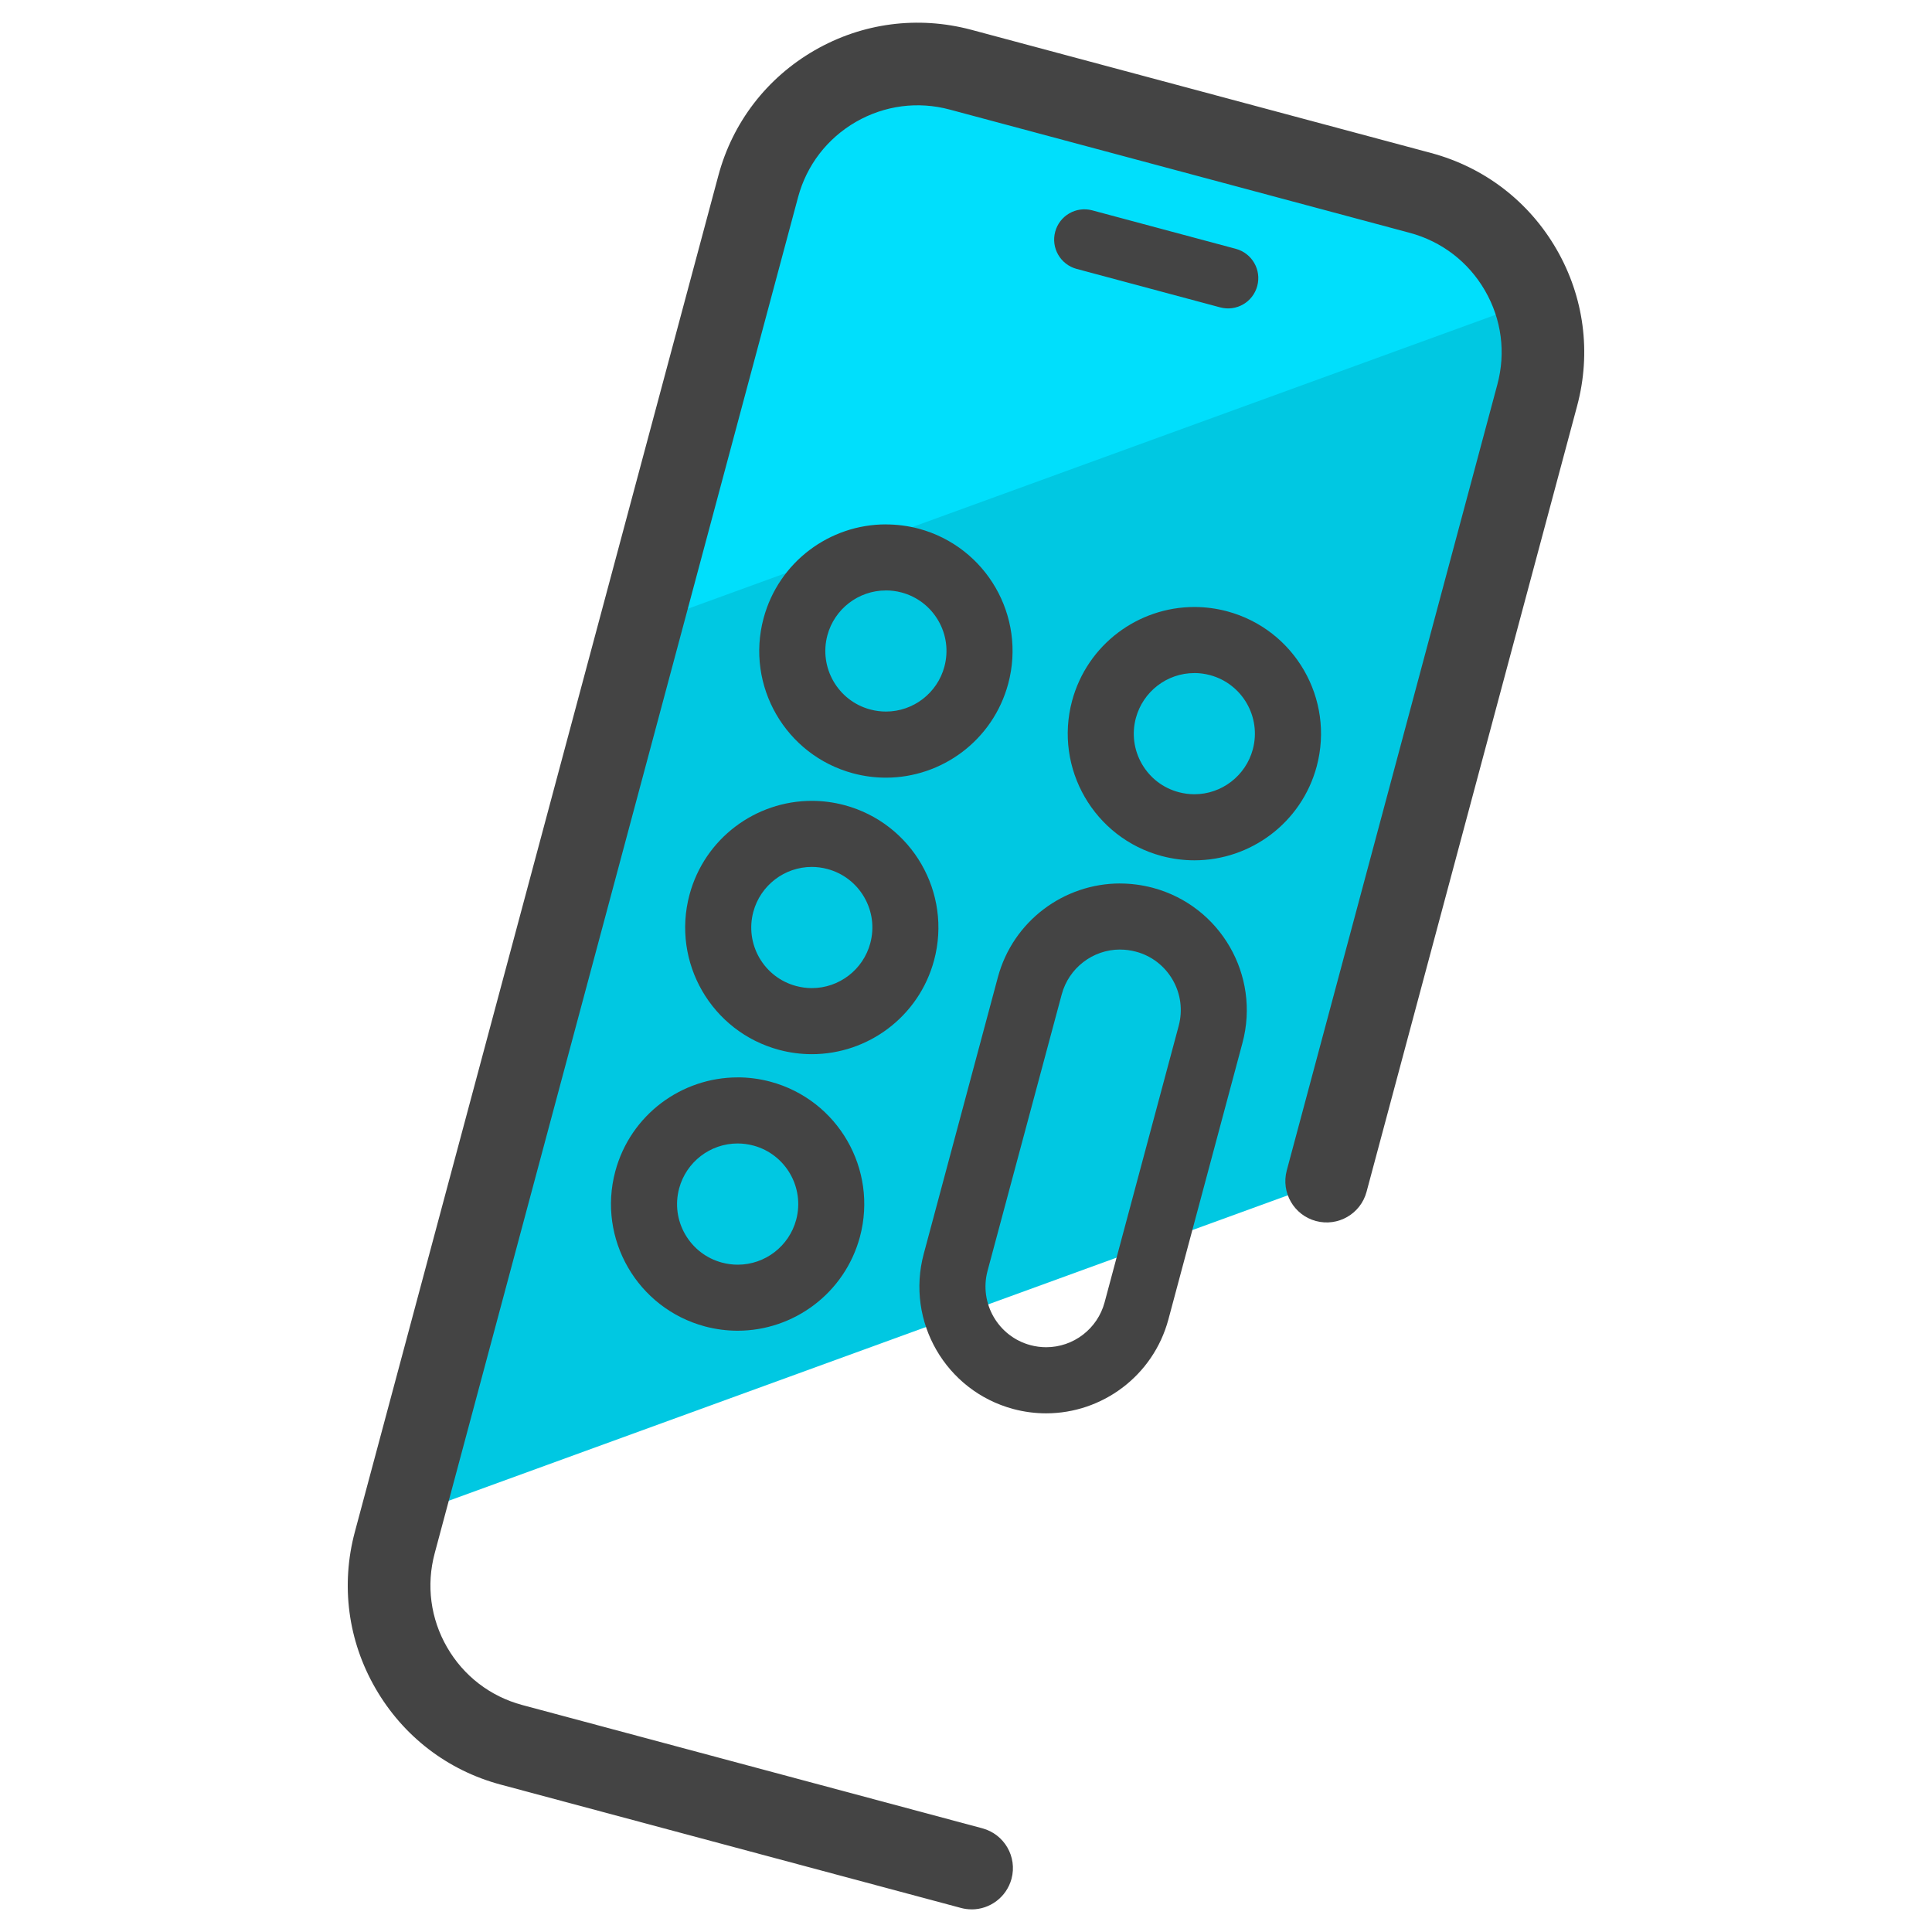
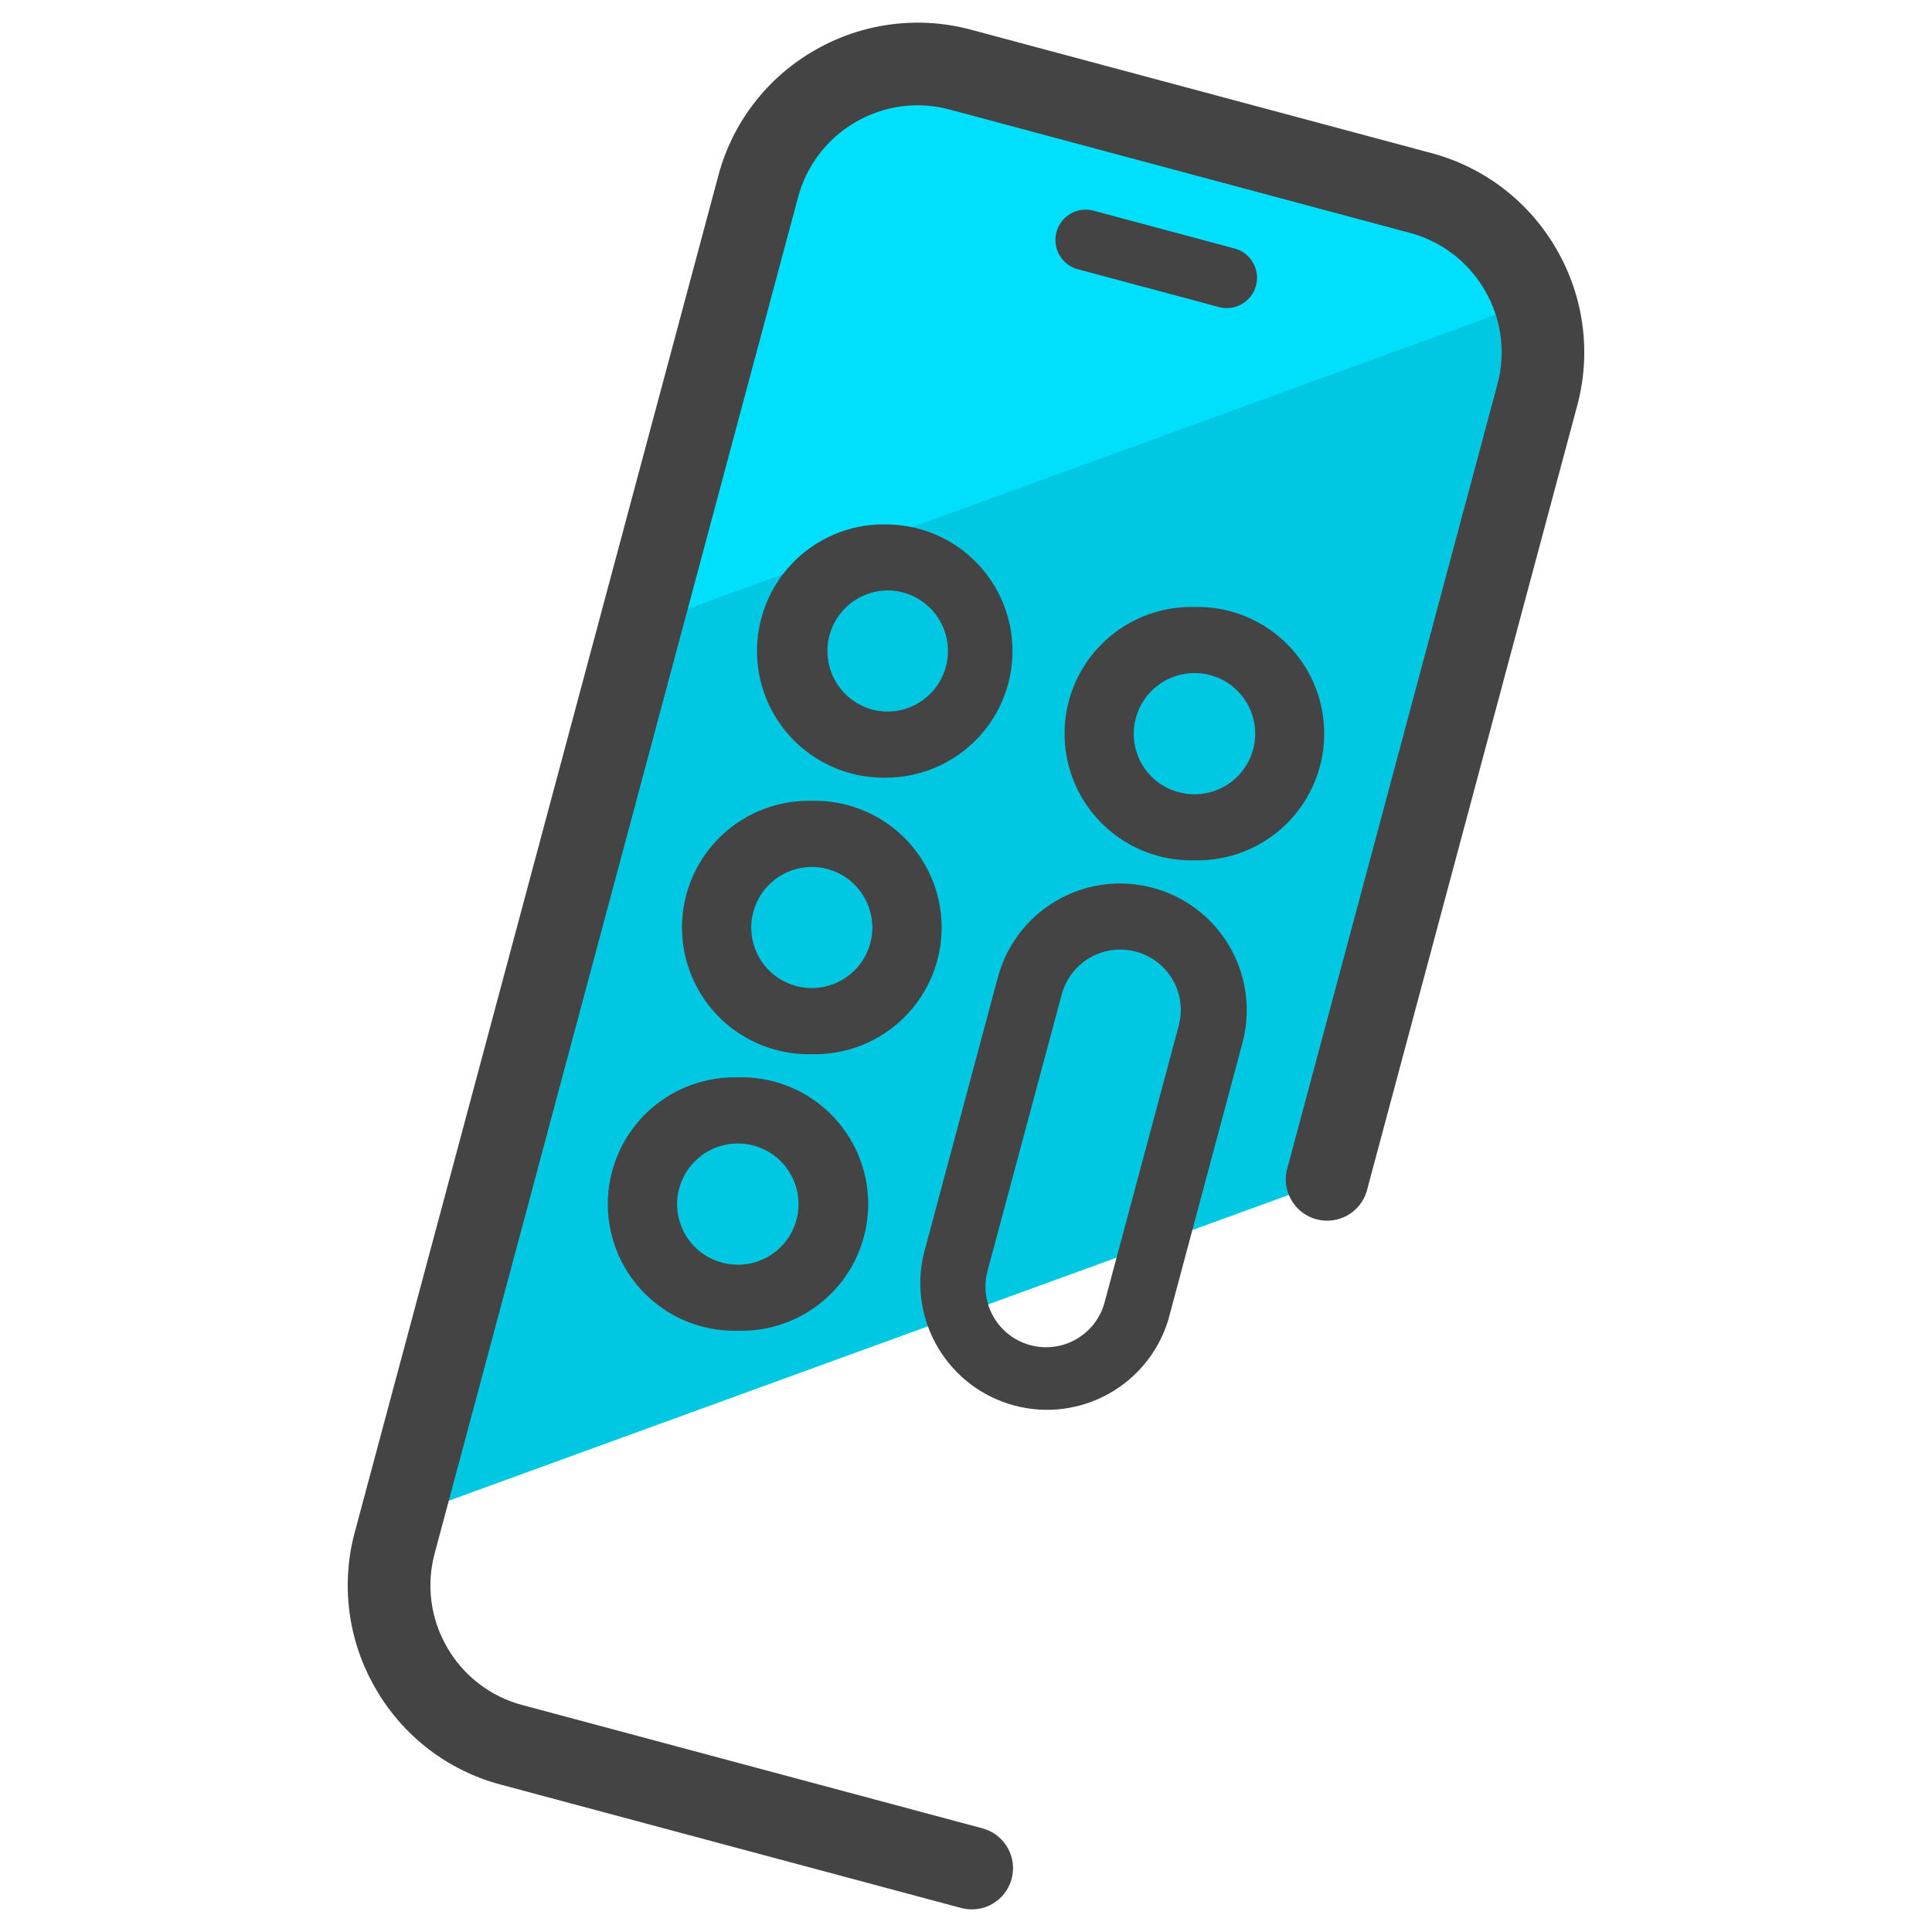
<svg xmlns="http://www.w3.org/2000/svg" version="1" viewBox="0 0 50 50">
-   <path fill="#00C8E2" d="M34.332 30.57l5.45-20.343c.612-2.28-.74-4.625-3.022-5.235l-11.904-3.19c-2.28-.61-4.624.742-5.235 3.023l-9.233 34.46 23.945-8.716z" />
-   <path fill="#00DFFC" d="M39.61 7.817c-.43-1.336-1.5-2.435-2.956-2.825L24.75 1.802c-2.28-.61-4.624.742-5.235 3.022l-3.06 11.42L39.61 7.818z" />
-   <path fill="#444" d="M25.145 49.414c-.092 0-.185-.012-.277-.037l-11.904-3.19c-1.38-.368-2.53-1.252-3.245-2.49-.715-1.235-.904-2.675-.535-4.053L18.59 4.548c.368-1.378 1.253-2.53 2.49-3.244 1.235-.713 2.676-.9 4.054-.534l11.904 3.19c1.378.37 2.53 1.254 3.244 2.49.714 1.236.903 2.676.534 4.055l-5.45 20.34c-.153.57-.74.908-1.31.755-.57-.153-.907-.738-.755-1.308l5.45-20.34c.223-.827.11-1.69-.32-2.432-.427-.74-1.12-1.272-1.946-1.494L24.58 2.836c-.826-.222-1.69-.108-2.432.32-.74.428-1.272 1.12-1.494 1.947L11.25 40.198c-.222.827-.108 1.692.32 2.433.428.743 1.12 1.273 1.947 1.495l11.904 3.19c.57.152.91.737.757 1.307-.13.477-.56.792-1.032.792z" />
-   <path fill="#444" d="M19.09 29.593c.135 0 .272.018.407.054.835.224 1.332 1.085 1.108 1.92-.183.684-.805 1.163-1.512 1.163-.136 0-.273-.018-.408-.054-.404-.108-.742-.368-.952-.73-.21-.363-.265-.785-.157-1.19.184-.685.806-1.163 1.513-1.163m0-1.71c-1.448 0-2.772.966-3.165 2.43-.468 1.748.57 3.545 2.317 4.014.284.076.57.112.85.112 1.447 0 2.77-.967 3.164-2.43.468-1.75-.57-3.546-2.317-4.015-.285-.076-.57-.112-.85-.112zM21.007 22.436c.136 0 .273.018.407.054.404.108.742.368.952.73.21.363.265.785.157 1.19-.183.683-.805 1.162-1.512 1.162-.135 0-.272-.018-.407-.054-.404-.108-.742-.368-.952-.73-.208-.363-.264-.785-.156-1.19.184-.684.806-1.162 1.513-1.162m0-1.71c-1.448 0-2.772.966-3.165 2.43-.468 1.748.57 3.545 2.317 4.014.283.076.568.112.85.112 1.446 0 2.77-.966 3.163-2.43.468-1.748-.57-3.545-2.317-4.014-.283-.076-.57-.112-.85-.112zM22.924 15.28c.136 0 .273.017.407.053.405.108.743.368.953.73.21.363.265.785.157 1.19-.183.683-.805 1.162-1.512 1.162-.136 0-.273-.018-.408-.054-.835-.223-1.332-1.084-1.108-1.92.184-.683.806-1.16 1.512-1.16m0-1.71c-1.447 0-2.77.965-3.164 2.43-.468 1.747.57 3.544 2.317 4.013.284.076.57.112.85.112 1.447 0 2.77-.966 3.164-2.43.47-1.748-.568-3.545-2.316-4.014-.284-.075-.57-.11-.85-.11z" />
-   <g>
-     <path fill="#444" d="M30.907 17.418c.136 0 .273.018.408.054.835.224 1.332 1.085 1.108 1.92-.183.684-.805 1.163-1.512 1.163-.135 0-.272-.018-.407-.054-.404-.107-.742-.367-.952-.73-.208-.362-.264-.784-.156-1.188.185-.686.806-1.164 1.513-1.164m0-1.71c-1.447 0-2.77.966-3.164 2.43-.468 1.748.57 3.545 2.317 4.014.284.076.57.112.85.112 1.447 0 2.77-.966 3.164-2.43.468-1.748-.57-3.545-2.317-4.014-.284-.076-.57-.112-.85-.112zM28.99 24.575c.135 0 .272.018.407.054.404.107.742.367.952.73.208.362.264.784.156 1.188l-1.918 7.157c-.183.684-.805 1.162-1.512 1.162-.136 0-.273-.018-.408-.054-.835-.224-1.332-1.085-1.11-1.92l1.92-7.156c.183-.684.805-1.162 1.51-1.162m0-1.71c-1.446 0-2.77.966-3.163 2.43l-1.918 7.157c-.468 1.748.57 3.545 2.318 4.014.284.076.57.112.85.112 1.447 0 2.77-.966 3.164-2.43l1.917-7.157c.468-1.747-.57-3.544-2.317-4.013-.284-.075-.57-.112-.85-.112z" />
-   </g>
-   <g>
-     <path fill="#444" d="M31.578 7.955l-3.716-.996c-.418-.113-.666-.543-.554-.96.112-.42.542-.667.96-.555l3.716.996c.418.113.666.543.554.96-.112.42-.54.667-.96.555z" />
-   </g>
+   <path fill="#00C8E2" d="M34.332 30.57l5.45-20.343a4.272 4.272 0 0 0-3.022-5.235l-11.904-3.19a4.275 4.275 0 0 0-5.235 3.023l-9.233 34.46 23.945-8.716z" />
+   <path fill="#00DFFC" d="M39.61 7.817a4.261 4.261 0 0 0-2.956-2.825L24.75 1.802a4.275 4.275 0 0 0-5.235 3.022l-3.06 11.42L39.61 7.818z" />
+   <path fill="#444" d="M25.145 49.414c-.092 0-.185-.012-.277-.037l-11.904-3.19a5.298 5.298 0 0 1-3.245-2.49 5.3 5.3 0 0 1-.535-4.053L18.59 4.548a5.302 5.302 0 0 1 2.49-3.244A5.325 5.325 0 0 1 25.134.77l11.904 3.19a5.313 5.313 0 0 1 3.244 2.49 5.31 5.31 0 0 1 .534 4.055l-5.45 20.34a1.07 1.07 0 0 1-2.065-.553l5.45-20.34a3.17 3.17 0 0 0-.32-2.432 3.191 3.191 0 0 0-1.946-1.494L24.58 2.836a3.183 3.183 0 0 0-2.432.32 3.193 3.193 0 0 0-1.494 1.947L11.25 40.198a3.184 3.184 0 0 0 .32 2.433 3.184 3.184 0 0 0 1.947 1.495l11.904 3.19a1.067 1.067 0 0 1-.275 2.099z" />
+   <path fill="#444" d="M19.09 29.593a1.569 1.569 0 1 1-.405 3.083 1.56 1.56 0 0 1-.952-.73 1.57 1.57 0 0 1 1.356-2.353m0-1.71a3.279 3.279 0 1 0 .002 6.556 3.28 3.28 0 1 0-.003-6.557zm1.918-5.447a1.57 1.57 0 0 1 1.516 1.974 1.57 1.57 0 0 1-1.919 1.108 1.566 1.566 0 0 1-1.108-1.92 1.57 1.57 0 0 1 1.513-1.162m0-1.71a3.279 3.279 0 1 0 .002 6.556 3.279 3.279 0 1 0-.004-6.556zm1.915-5.446a1.568 1.568 0 1 1 .003 3.135 1.568 1.568 0 0 1-.002-3.134m0-1.71a3.278 3.278 0 1 0 .003 6.555c1.447 0 2.77-.966 3.164-2.43a3.276 3.276 0 0 0-3.166-4.124zM30.907 17.418a1.569 1.569 0 1 1-.403 3.083 1.561 1.561 0 0 1-1.108-1.918 1.57 1.57 0 0 1 1.513-1.164m0-1.71a3.279 3.279 0 1 0 .003 6.556 3.279 3.279 0 1 0-.003-6.556zm-1.919 8.866c.135 0 .272.018.407.054a1.561 1.561 0 0 1 1.108 1.918l-1.918 7.157a1.568 1.568 0 0 1-3.03-.812l1.92-7.156a1.568 1.568 0 0 1 1.51-1.162m0-1.71a3.28 3.28 0 0 0-3.163 2.43l-1.918 7.157a3.279 3.279 0 0 0 6.332 1.696l1.917-7.157a3.278 3.278 0 0 0-3.167-4.125zM31.578 7.955l-3.716-.996a.785.785 0 0 1 .406-1.515l3.716.996a.785.785 0 0 1-.406 1.515z" />
</svg>
